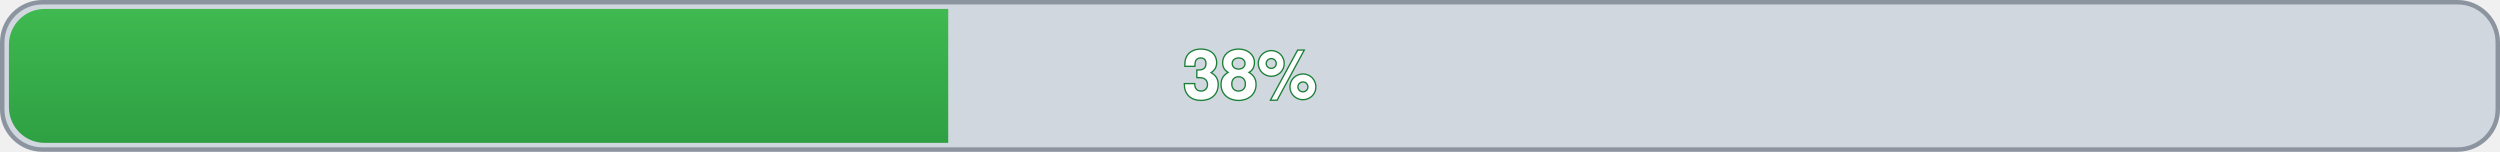
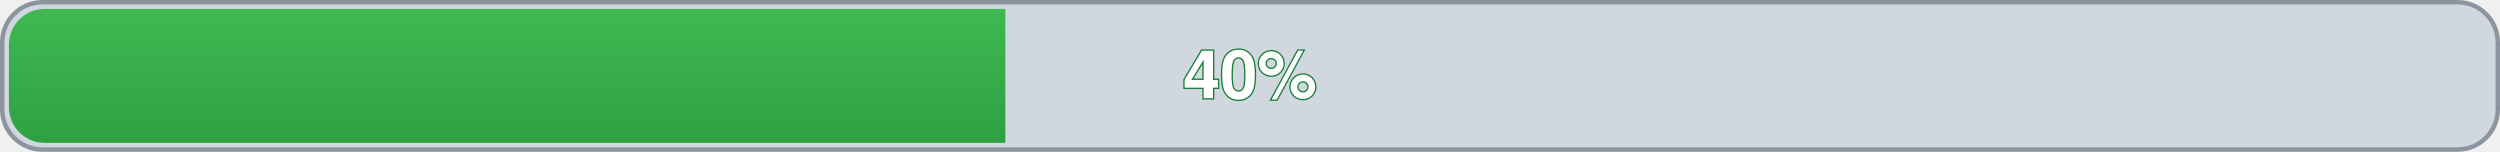
- <svg xmlns="http://www.w3.org/2000/svg" width="560" height="34" viewBox="0 0 560 34" role="img" aria-label="Project progress 38%">
+ <svg xmlns="http://www.w3.org/2000/svg" width="560" height="34" viewBox="0 0 560 34" role="img" aria-label="Project progress 40%">
  <defs>
    <linearGradient id="g" x1="0" y1="0" x2="0" y2="1">
      <stop offset="0" stop-color="#3fb950" />
      <stop offset="1" stop-color="#2ea043" />
    </linearGradient>
    <clipPath id="c">
      <rect x="2" y="2" width="556" height="30" rx="8" />
    </clipPath>
  </defs>
  <rect x="0.5" y="0.5" width="559" height="33" rx="9" fill="#d0d7de" stroke="#8c959f" />
  <g clip-path="url(#c)">
-     <rect x="2" y="2" width="210.4" height="30" fill="url(#g)" />
+     <rect x="2" y="2" width="223.2" height="30" fill="url(#g)" />
  </g>
-   <text x="280.0" y="22.0" text-anchor="middle" font-family="Segoe UI, Helvetica, Arial, sans-serif" font-size="15" font-weight="700" fill="#ffffff" stroke="#1a7f37" stroke-width="0.6" paint-order="stroke">38%</text>
+   <text x="280.0" y="22.0" text-anchor="middle" font-family="Segoe UI, Helvetica, Arial, sans-serif" font-size="15" font-weight="700" fill="#ffffff" stroke="#1a7f37" stroke-width="0.6" paint-order="stroke">40%</text>
</svg>
